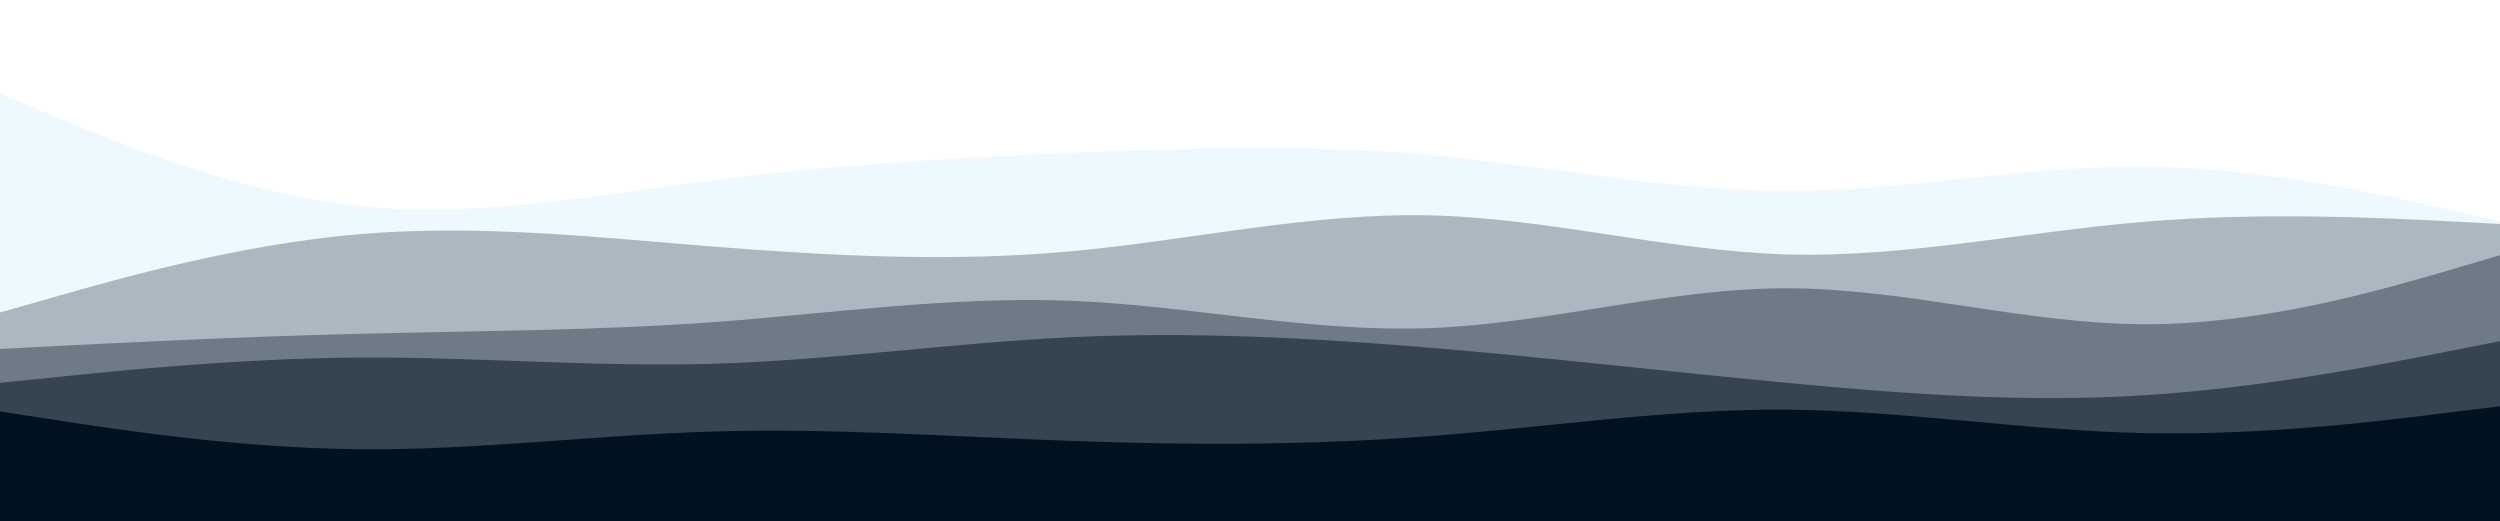
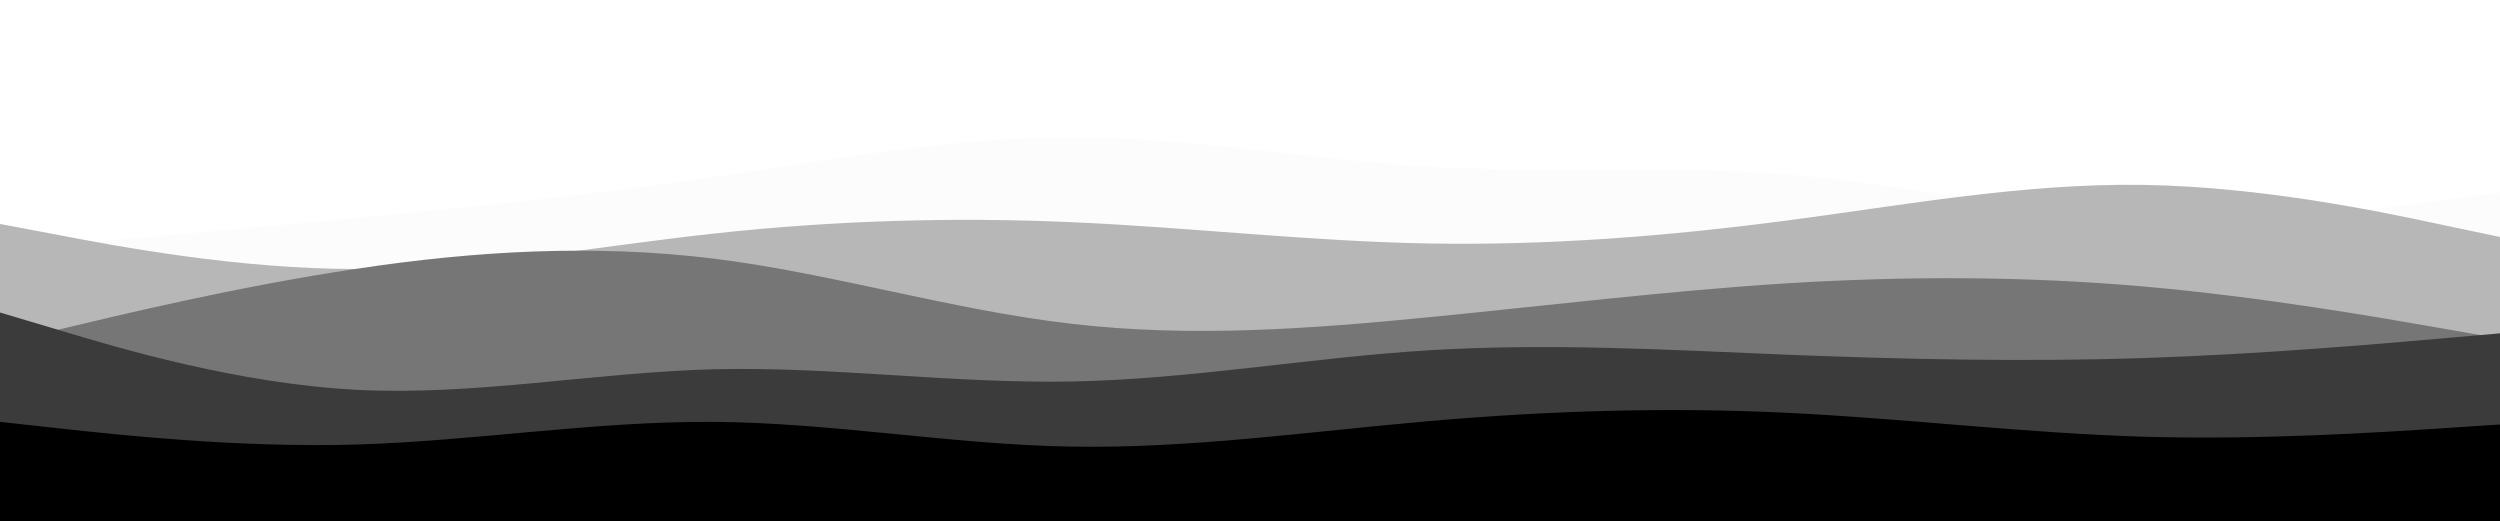
<svg xmlns="http://www.w3.org/2000/svg" id="visual" viewBox="0 0 960 200" width="960" height="200" version="1.1">
-   <path d="M0 36L22.8 45.5C45.7 55 91.3 74 137 79C182.7 84 228.3 75 274 69.2C319.7 63.3 365.3 60.7 411.2 58.7C457 56.7 503 55.3 548.8 59.5C594.7 63.7 640.3 73.3 686 73.3C731.7 73.3 777.3 63.7 823 64C868.7 64.3 914.3 74.7 937.2 79.8L960 85L960 201L937.2 201C914.3 201 868.7 201 823 201C777.3 201 731.7 201 686 201C640.3 201 594.7 201 548.8 201C503 201 457 201 411.2 201C365.3 201 319.7 201 274 201C228.3 201 182.7 201 137 201C91.3 201 45.7 201 22.8 201L0 201Z" fill="#eef8ff" />
-   <path d="M0 120L22.8 113.5C45.7 107 91.3 94 137 90C182.7 86 228.3 91 274 94.7C319.7 98.3 365.3 100.7 411.2 96.5C457 92.3 503 81.7 548.8 82.7C594.7 83.7 640.3 96.3 686 97.7C731.7 99 777.3 89 823 85.2C868.7 81.3 914.3 83.7 937.2 84.8L960 86L960 201L937.2 201C914.3 201 868.7 201 823 201C777.3 201 731.7 201 686 201C640.3 201 594.7 201 548.8 201C503 201 457 201 411.2 201C365.3 201 319.7 201 274 201C228.3 201 182.7 201 137 201C91.3 201 45.7 201 22.8 201L0 201Z" fill="#acb8c1" />
-   <path d="M0 134L22.8 132.8C45.7 131.7 91.3 129.3 137 128.2C182.7 127 228.3 127 274 123.7C319.7 120.3 365.3 113.7 411.2 115.5C457 117.3 503 127.7 548.8 126C594.7 124.3 640.3 110.7 686 110.7C731.7 110.7 777.3 124.3 823 124.5C868.7 124.7 914.3 111.3 937.2 104.7L960 98L960 201L937.2 201C914.3 201 868.7 201 823 201C777.3 201 731.7 201 686 201C640.3 201 594.7 201 548.8 201C503 201 457 201 411.2 201C365.3 201 319.7 201 274 201C228.3 201 182.7 201 137 201C91.3 201 45.7 201 22.8 201L0 201Z" fill="#6e7b87" />
-   <path d="M0 147L22.8 144.7C45.7 142.3 91.3 137.7 137 137.3C182.7 137 228.3 141 274 139.7C319.7 138.3 365.3 131.7 411.2 129.5C457 127.3 503 129.7 548.8 133.5C594.7 137.3 640.3 142.7 686 147C731.7 151.3 777.3 154.7 823 151.8C868.7 149 914.3 140 937.2 135.5L960 131L960 201L937.2 201C914.3 201 868.7 201 823 201C777.3 201 731.7 201 686 201C640.3 201 594.7 201 548.8 201C503 201 457 201 411.2 201C365.3 201 319.7 201 274 201C228.3 201 182.7 201 137 201C91.3 201 45.7 201 22.8 201L0 201Z" fill="#364351" />
-   <path d="M0 158L22.8 161.5C45.7 165 91.3 172 137 172.5C182.7 173 228.3 167 274 165.7C319.7 164.3 365.3 167.7 411.2 169.3C457 171 503 171 548.8 167.5C594.7 164 640.3 157 686 157.3C731.7 157.7 777.3 165.3 823 166.3C868.7 167.3 914.3 161.7 937.2 158.8L960 156L960 201L937.2 201C914.3 201 868.7 201 823 201C777.3 201 731.7 201 686 201C640.3 201 594.7 201 548.8 201C503 201 457 201 411.2 201C365.3 201 319.7 201 274 201C228.3 201 182.7 201 137 201C91.3 201 45.7 201 22.8 201L0 201Z" fill="#001220" />
+   <path d="M0 96L22.8 94C45.7 92 91.3 88 137 83.7C182.7 79.3 228.3 74.7 274 68C319.7 61.3 365.3 52.7 411.2 52.7C457 52.7 503 61.3 548.8 64C594.7 66.7 640.3 63.3 686 67C731.7 70.7 777.3 81.3 823 83.7C868.7 86 914.3 80 937.2 77L960 74L960 201L937.2 201C914.3 201 868.7 201 823 201C777.3 201 731.7 201 686 201C640.3 201 594.7 201 548.8 201C503 201 457 201 411.2 201C365.3 201 319.7 201 274 201C228.3 201 182.7 201 137 201C91.3 201 45.7 201 22.8 201L0 201Z" fill="#fcfcfc" />
+   <path d="M0 86L22.8 90.3C45.7 94.7 91.3 103.3 137 103.3C182.7 103.3 228.3 94.7 274 89.7C319.7 84.7 365.3 83.3 411.2 85.3C457 87.3 503 92.7 548.8 93.5C594.7 94.3 640.3 90.7 686 84.7C731.7 78.7 777.3 70.3 823 71C868.7 71.7 914.3 81.3 937.2 86.2L960 91L960 201L937.2 201C914.3 201 868.7 201 823 201C777.3 201 731.7 201 686 201C640.3 201 594.7 201 548.8 201C503 201 457 201 411.2 201C365.3 201 319.7 201 274 201C228.3 201 182.7 201 137 201C91.3 201 45.7 201 22.8 201L0 201Z" fill="#b7b7b7" />
+   <path d="M0 132L22.8 126.5C45.7 121 91.3 110 137 103.2C182.7 96.3 228.3 93.7 274 99.3C319.7 105 365.3 119 411.2 124.3C457 129.7 503 126.3 548.8 121.8C594.7 117.3 640.3 111.7 686 108.8C731.7 106 777.3 106 823 110C868.7 114 914.3 122 937.2 126L960 130L960 201L937.2 201C914.3 201 868.7 201 823 201C777.3 201 731.7 201 686 201C640.3 201 594.7 201 548.8 201C503 201 457 201 411.2 201C365.3 201 319.7 201 274 201C228.3 201 182.7 201 137 201C91.3 201 45.7 201 22.8 201L0 201Z" fill="#767676" />
+   <path d="M0 120L22.8 126.8C45.7 133.7 91.3 147.3 137 149.7C182.7 152 228.3 143 274 141.8C319.7 140.7 365.3 147.3 411.2 146.5C457 145.7 503 137.3 548.8 134.5C594.7 131.7 640.3 134.3 686 136.2C731.7 138 777.3 139 823 137.5C868.7 136 914.3 132 937.2 130L960 128L960 201L937.2 201C914.3 201 868.7 201 823 201C777.3 201 731.7 201 686 201C640.3 201 594.7 201 548.8 201C503 201 457 201 411.2 201C365.3 201 319.7 201 274 201C228.3 201 182.7 201 137 201C91.3 201 45.7 201 22.8 201L0 201Z" fill="#3b3b3b" />
+   <path d="M0 162L22.8 164.5C45.7 167 91.3 172 137 170.7C182.7 169.3 228.3 161.7 274 162C319.7 162.3 365.3 170.7 411.2 171.5C457 172.3 503 165.7 548.8 161.7C594.7 157.7 640.3 156.3 686 158.5C731.7 160.7 777.3 166.3 823 167.7C868.7 169 914.3 166 937.2 164.5L960 163L960 201L937.2 201C914.3 201 868.7 201 823 201C777.3 201 731.7 201 686 201C640.3 201 594.7 201 548.8 201C503 201 457 201 411.2 201C365.3 201 319.7 201 274 201C228.3 201 182.7 201 137 201C91.3 201 45.7 201 22.8 201L0 201Z" fill="#000000" />
</svg>
